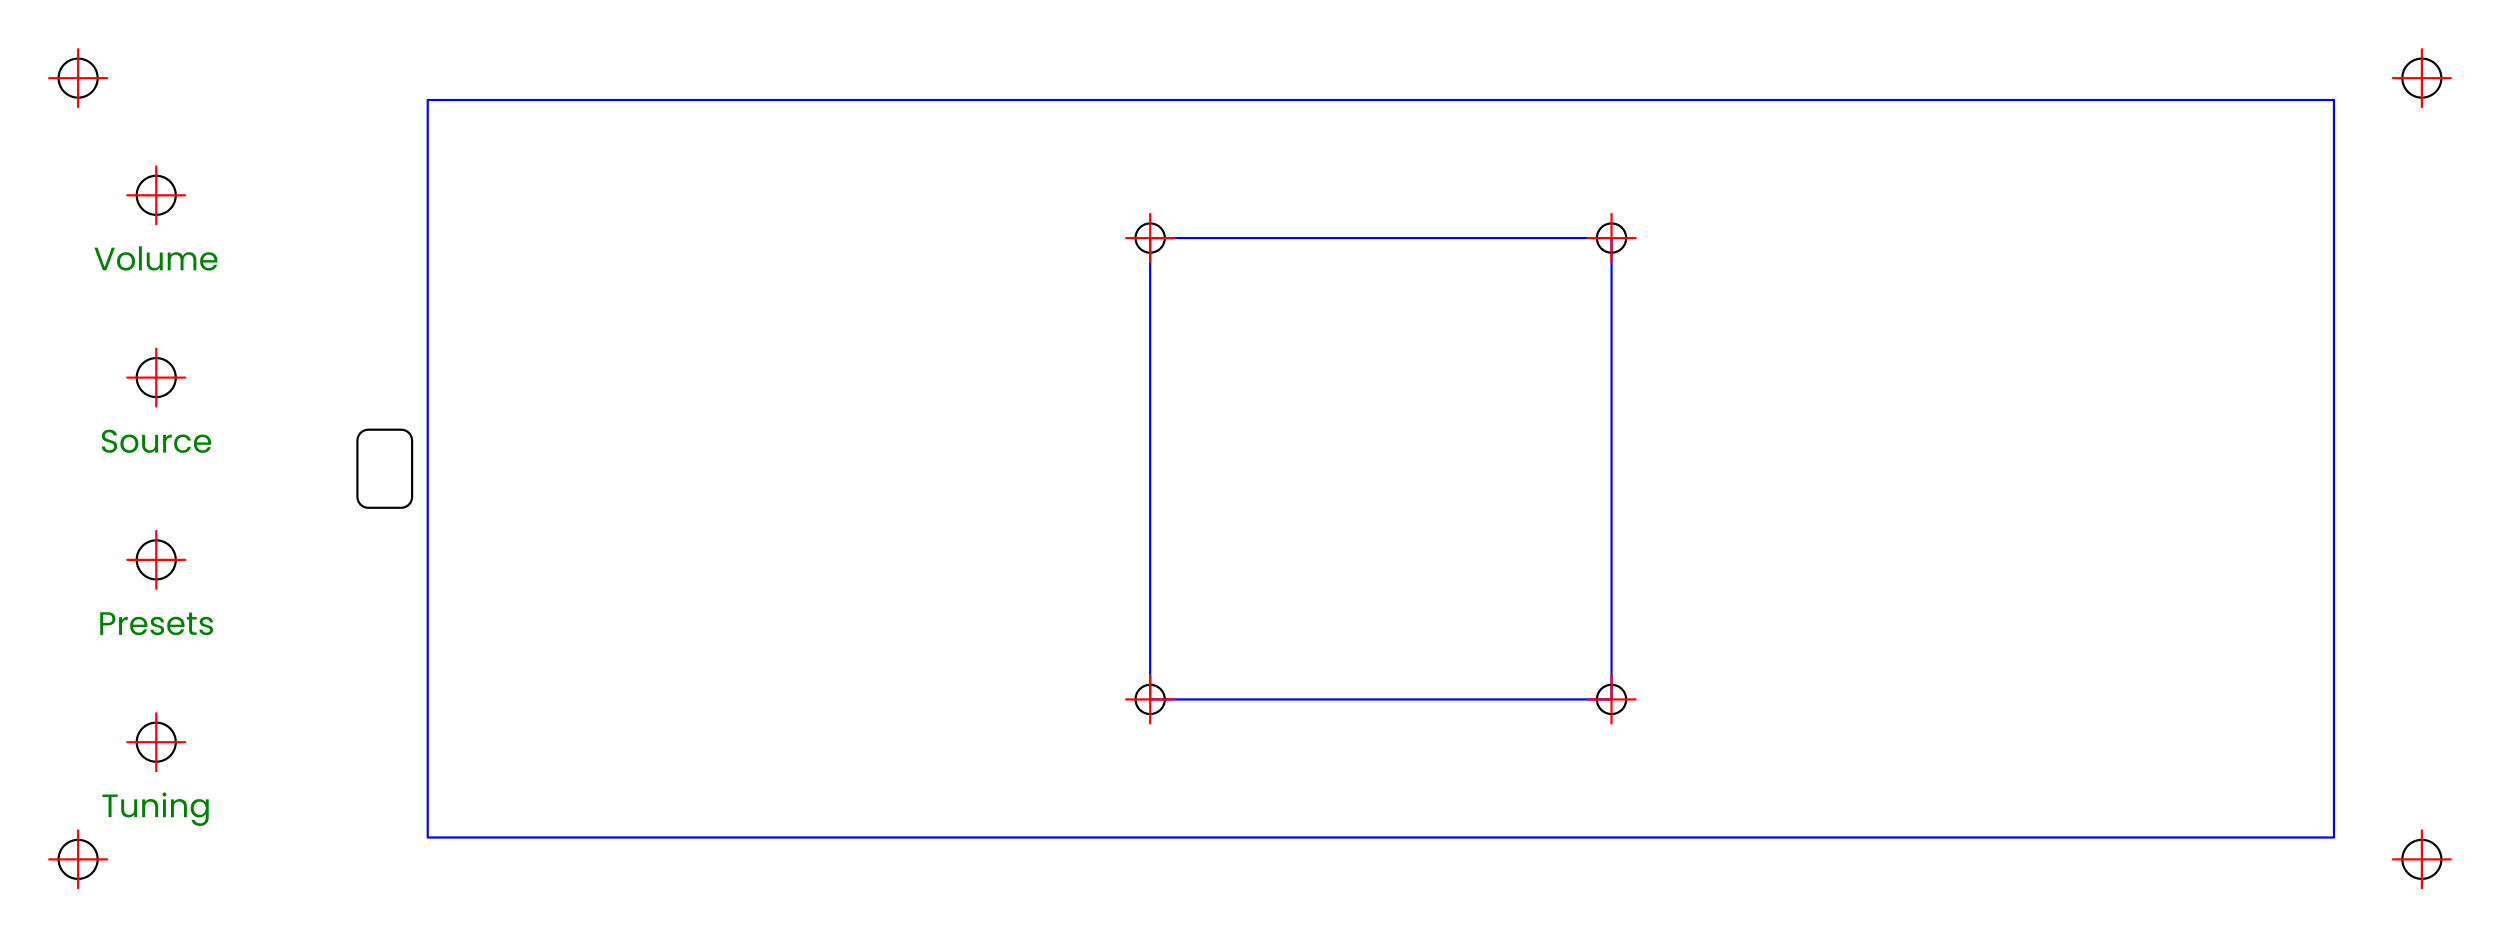
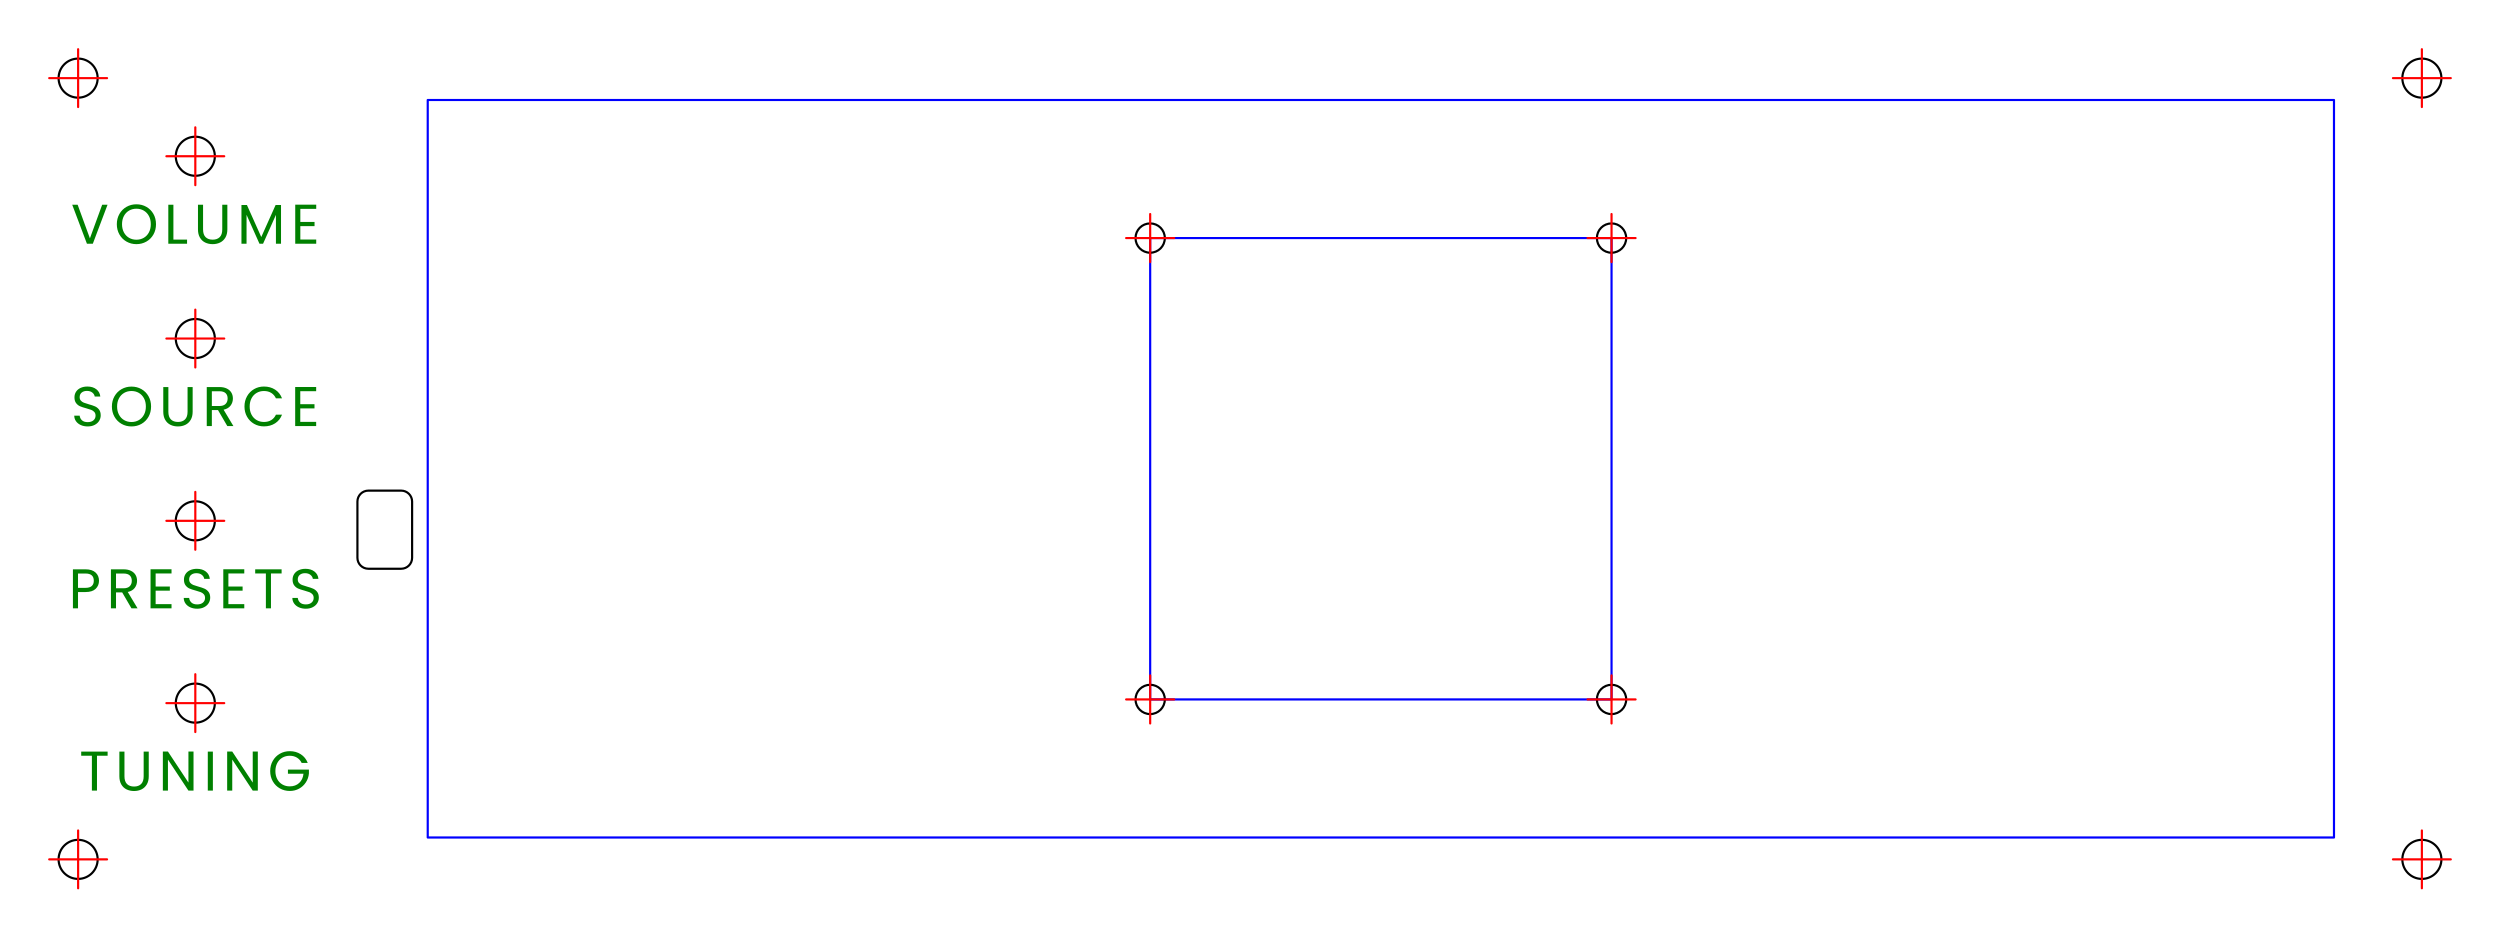
<svg xmlns="http://www.w3.org/2000/svg" version="1.1" width="1152" height="432" viewBox="0 0 1152 432">
  <g id="reference-guides">
    <rect id="lcd-reference" x="197.1" y="46.08" width="878.4" height="339.84" fill="none" stroke="#0000ff" stroke-width="1" stroke-linecap="round" stroke-linejoin="round" />
    <rect id="VESA-75-2-guide" x="530.001" y="109.701" width="212.598" height="212.598" fill="none" stroke="#0000ff" stroke-width="1" stroke-linecap="round" stroke-linejoin="round" />
  </g>
  <g id="outlines">
    <circle id="Panel-mounting-holes-1-1" cx="36" cy="36" r="9" fill="none" stroke="#000000" stroke-width="1" stroke-linecap="round" stroke-linejoin="round" />
    <circle id="Panel-mounting-holes-1-2" cx="1116" cy="36" r="9" fill="none" stroke="#000000" stroke-width="1" stroke-linecap="round" stroke-linejoin="round" />
    <circle id="Panel-mounting-holes-1-3" cx="36" cy="396" r="9" fill="none" stroke="#000000" stroke-width="1" stroke-linecap="round" stroke-linejoin="round" />
    <circle id="Panel-mounting-holes-1-4" cx="1116" cy="396" r="9" fill="none" stroke="#000000" stroke-width="1" stroke-linecap="round" stroke-linejoin="round" />
    <circle id="VESA-75-2-1" cx="530.001" cy="109.701" r="6.75" fill="none" stroke="#000000" stroke-width="1" stroke-linecap="round" stroke-linejoin="round" />
    <circle id="VESA-75-2-2" cx="742.599" cy="109.701" r="6.75" fill="none" stroke="#000000" stroke-width="1" stroke-linecap="round" stroke-linejoin="round" />
    <circle id="VESA-75-2-3" cx="530.001" cy="322.299" r="6.75" fill="none" stroke="#000000" stroke-width="1" stroke-linecap="round" stroke-linejoin="round" />
    <circle id="VESA-75-2-4" cx="742.599" cy="322.299" r="6.75" fill="none" stroke="#000000" stroke-width="1" stroke-linecap="round" stroke-linejoin="round" />
-     <circle id="Volume-knob-hole-3" cx="72" cy="90" r="9" fill="none" stroke="#000000" stroke-width="1" stroke-linecap="round" stroke-linejoin="round" />
-     <circle id="Source-knob-hole-4" cx="72" cy="174.002" r="9" fill="none" stroke="#000000" stroke-width="1" stroke-linecap="round" stroke-linejoin="round" />
-     <circle id="Presets-knob-hole-5" cx="72" cy="257.998" r="9" fill="none" stroke="#000000" stroke-width="1" stroke-linecap="round" stroke-linejoin="round" />
-     <circle id="Tuning-knob-hole-6" cx="72" cy="342" r="9" fill="none" stroke="#000000" stroke-width="1" stroke-linecap="round" stroke-linejoin="round" />
-     <rect id="USB-cable-opening-7" x="164.7" y="198" width="25.2" height="36" rx="5.04" ry="5.04" fill="none" stroke="#000000" stroke-width="1" stroke-linecap="round" stroke-linejoin="round" />
+     <circle id="Volume-knob-hole-3" cx="90" cy="72" r="9" fill="none" stroke="#000000" stroke-width="1" stroke-linecap="round" stroke-linejoin="round" />
+     <circle id="Source-knob-hole-4" cx="90" cy="156.002" r="9" fill="none" stroke="#000000" stroke-width="1" stroke-linecap="round" stroke-linejoin="round" />
+     <circle id="Presets-knob-hole-5" cx="90" cy="239.998" r="9" fill="none" stroke="#000000" stroke-width="1" stroke-linecap="round" stroke-linejoin="round" />
+     <circle id="Tuning-knob-hole-6" cx="90" cy="324" r="9" fill="none" stroke="#000000" stroke-width="1" stroke-linecap="round" stroke-linejoin="round" />
+     <rect id="USB-cable-opening-7" x="164.7" y="226.08" width="25.2" height="36" rx="5.04" ry="5.04" fill="none" stroke="#000000" stroke-width="1" stroke-linecap="round" stroke-linejoin="round" />
  </g>
  <g id="drill-crosshairs">
    <path id="Panel-mounting-holes-1-1-xh" d="M 22.68 36 L 49.32 36 M 36 22.68 L 36 49.32" fill="none" stroke="#ff0000" stroke-width="1" stroke-linecap="round" stroke-linejoin="round" />
    <path id="Panel-mounting-holes-1-2-xh" d="M 1102.68 36 L 1129.32 36 M 1116 22.68 L 1116 49.32" fill="none" stroke="#ff0000" stroke-width="1" stroke-linecap="round" stroke-linejoin="round" />
    <path id="Panel-mounting-holes-1-3-xh" d="M 22.68 396 L 49.32 396 M 36 382.68 L 36 409.32" fill="none" stroke="#ff0000" stroke-width="1" stroke-linecap="round" stroke-linejoin="round" />
    <path id="Panel-mounting-holes-1-4-xh" d="M 1102.68 396 L 1129.32 396 M 1116 382.68 L 1116 409.32" fill="none" stroke="#ff0000" stroke-width="1" stroke-linecap="round" stroke-linejoin="round" />
    <path id="VESA-75-2-1-xh" d="M 518.931 109.701 L 541.071 109.701 M 530.001 98.631 L 530.001 120.771" fill="none" stroke="#ff0000" stroke-width="1" stroke-linecap="round" stroke-linejoin="round" />
    <path id="VESA-75-2-2-xh" d="M 731.529 109.701 L 753.669 109.701 M 742.599 98.631 L 742.599 120.771" fill="none" stroke="#ff0000" stroke-width="1" stroke-linecap="round" stroke-linejoin="round" />
    <path id="VESA-75-2-3-xh" d="M 518.931 322.299 L 541.071 322.299 M 530.001 311.229 L 530.001 333.369" fill="none" stroke="#ff0000" stroke-width="1" stroke-linecap="round" stroke-linejoin="round" />
    <path id="VESA-75-2-4-xh" d="M 731.529 322.299 L 753.669 322.299 M 742.599 311.229 L 742.599 333.369" fill="none" stroke="#ff0000" stroke-width="1" stroke-linecap="round" stroke-linejoin="round" />
-     <path id="Volume-knob-hole-3-xh" d="M 58.68 90 L 85.32 90 M 72 76.68 L 72 103.32" fill="none" stroke="#ff0000" stroke-width="1" stroke-linecap="round" stroke-linejoin="round" />
-     <path id="Source-knob-hole-4-xh" d="M 58.68 174.002 L 85.32 174.002 M 72 160.682 L 72 187.322" fill="none" stroke="#ff0000" stroke-width="1" stroke-linecap="round" stroke-linejoin="round" />
-     <path id="Presets-knob-hole-5-xh" d="M 58.68 257.998 L 85.32 257.998 M 72 244.678 L 72 271.318" fill="none" stroke="#ff0000" stroke-width="1" stroke-linecap="round" stroke-linejoin="round" />
-     <path id="Tuning-knob-hole-6-xh" d="M 58.68 342 L 85.32 342 M 72 328.68 L 72 355.32" fill="none" stroke="#ff0000" stroke-width="1" stroke-linecap="round" stroke-linejoin="round" />
+     <path id="Volume-knob-hole-3-xh" d="M 76.68 72 L 103.32 72 M 90 58.68 L 90 85.32" fill="none" stroke="#ff0000" stroke-width="1" stroke-linecap="round" stroke-linejoin="round" />
+     <path id="Source-knob-hole-4-xh" d="M 76.68 156.002 L 103.32 156.002 M 90 142.682 L 90 169.322" fill="none" stroke="#ff0000" stroke-width="1" stroke-linecap="round" stroke-linejoin="round" />
+     <path id="Presets-knob-hole-5-xh" d="M 76.68 239.998 L 103.32 239.998 M 90 226.678 L 90 253.318" fill="none" stroke="#ff0000" stroke-width="1" stroke-linecap="round" stroke-linejoin="round" />
+     <path id="Tuning-knob-hole-6-xh" d="M 76.68 324 L 103.32 324 M 90 310.68 L 90 337.32" fill="none" stroke="#ff0000" stroke-width="1" stroke-linecap="round" stroke-linejoin="round" />
  </g>
  <g id="labels">
-     <path id="Volume-label-8" d="M 52.936 114.122 L 48.997 124.56 L 47.424 124.56 L 43.486 114.122 L 44.938 114.122 L 48.218 123.122 L 51.498 114.122 Z M 53.924 120.442 Q 53.924 119.184 54.471 118.218 Q 55.017 117.252 55.961 116.735 Q 56.904 116.218 58.072 116.218 Q 59.24 116.218 60.184 116.735 Q 61.127 117.252 61.674 118.21 Q 62.221 119.169 62.221 120.442 Q 62.221 121.715 61.659 122.68 Q 61.097 123.647 60.139 124.171 Q 59.181 124.695 58.012 124.695 Q 56.859 124.695 55.923 124.171 Q 54.987 123.647 54.456 122.68 Q 53.924 121.715 53.924 120.442 Z M 60.828 120.442 Q 60.828 119.453 60.438 118.764 Q 60.049 118.075 59.42 117.738 Q 58.791 117.401 58.057 117.401 Q 57.309 117.401 56.687 117.738 Q 56.066 118.075 55.691 118.764 Q 55.317 119.453 55.317 120.442 Q 55.317 121.445 55.684 122.134 Q 56.051 122.823 56.665 123.16 Q 57.279 123.497 58.012 123.497 Q 58.746 123.497 59.39 123.152 Q 60.034 122.808 60.431 122.119 Q 60.828 121.43 60.828 120.442 Z M 65.381 113.478 L 65.381 124.56 L 64.018 124.56 L 64.018 113.478 Z M 74.98 116.353 L 74.98 124.56 L 73.617 124.56 L 73.617 123.347 Q 73.228 123.976 72.532 124.328 Q 71.835 124.68 70.997 124.68 Q 70.038 124.68 69.274 124.283 Q 68.511 123.886 68.069 123.092 Q 67.627 122.299 67.627 121.16 L 67.627 116.353 L 68.975 116.353 L 68.975 120.981 Q 68.975 122.194 69.589 122.845 Q 70.203 123.497 71.266 123.497 Q 72.359 123.497 72.988 122.823 Q 73.617 122.149 73.617 120.861 L 73.617 116.353 Z M 90.48 119.723 L 90.48 124.56 L 89.132 124.56 L 89.132 119.917 Q 89.132 118.689 88.526 118.038 Q 87.919 117.386 86.886 117.386 Q 85.823 117.386 85.194 118.068 Q 84.565 118.749 84.565 120.037 L 84.565 124.56 L 83.217 124.56 L 83.217 119.917 Q 83.217 118.689 82.611 118.038 Q 82.004 117.386 80.971 117.386 Q 79.907 117.386 79.278 118.068 Q 78.649 118.749 78.649 120.037 L 78.649 124.56 L 77.287 124.56 L 77.287 116.353 L 78.649 116.353 L 78.649 117.536 Q 79.054 116.892 79.735 116.548 Q 80.416 116.203 81.24 116.203 Q 82.273 116.203 83.067 116.668 Q 83.861 117.132 84.25 118.031 Q 84.595 117.162 85.388 116.683 Q 86.182 116.203 87.156 116.203 Q 88.114 116.203 88.863 116.6 Q 89.612 116.997 90.046 117.791 Q 90.48 118.585 90.48 119.723 Z M 100.155 120.966 L 93.595 120.966 Q 93.67 122.179 94.427 122.86 Q 95.183 123.542 96.261 123.542 Q 97.145 123.542 97.736 123.13 Q 98.328 122.718 98.567 122.029 L 100.035 122.029 Q 99.706 123.212 98.717 123.954 Q 97.729 124.695 96.261 124.695 Q 95.093 124.695 94.172 124.171 Q 93.251 123.647 92.727 122.68 Q 92.203 121.715 92.203 120.442 Q 92.203 119.169 92.712 118.21 Q 93.221 117.252 94.142 116.735 Q 95.063 116.218 96.261 116.218 Q 97.429 116.218 98.328 116.728 Q 99.226 117.237 99.713 118.128 Q 100.2 119.019 100.2 120.142 Q 100.2 120.531 100.155 120.966 Z M 96.201 117.371 Q 95.168 117.371 94.442 118.031 Q 93.715 118.689 93.61 119.858 L 98.792 119.858 Q 98.792 119.079 98.448 118.517 Q 98.103 117.956 97.512 117.664 Q 96.92 117.371 96.201 117.371 Z" fill="#008000" fill-rule="nonzero" stroke="none" />
-     <path id="Source-label-9" d="M 46.893 205.777 L 48.345 205.777 Q 48.42 206.511 48.952 207.012 Q 49.484 207.514 50.502 207.514 Q 51.475 207.514 52.037 207.027 Q 52.599 206.541 52.599 205.777 Q 52.599 205.178 52.269 204.803 Q 51.94 204.429 51.445 204.234 Q 50.951 204.04 50.113 203.815 Q 49.079 203.545 48.458 203.276 Q 47.836 203.006 47.394 202.43 Q 46.953 201.853 46.953 200.88 Q 46.953 200.026 47.387 199.367 Q 47.821 198.708 48.608 198.349 Q 49.394 197.989 50.412 197.989 Q 51.88 197.989 52.816 198.723 Q 53.752 199.457 53.872 200.67 L 52.374 200.67 Q 52.299 200.071 51.745 199.614 Q 51.191 199.157 50.277 199.157 Q 49.424 199.157 48.885 199.599 Q 48.345 200.041 48.345 200.835 Q 48.345 201.404 48.667 201.763 Q 48.989 202.123 49.461 202.31 Q 49.933 202.497 50.786 202.737 Q 51.82 203.021 52.449 203.298 Q 53.078 203.575 53.527 204.152 Q 53.976 204.728 53.976 205.717 Q 53.976 206.481 53.572 207.155 Q 53.168 207.829 52.374 208.248 Q 51.58 208.667 50.502 208.667 Q 49.469 208.667 48.652 208.3 Q 47.836 207.933 47.372 207.282 Q 46.908 206.631 46.893 205.777 Z M 55.474 204.444 Q 55.474 203.186 56.021 202.22 Q 56.567 201.254 57.511 200.737 Q 58.454 200.221 59.622 200.221 Q 60.791 200.221 61.734 200.737 Q 62.677 201.254 63.224 202.213 Q 63.771 203.171 63.771 204.444 Q 63.771 205.717 63.209 206.683 Q 62.648 207.649 61.689 208.173 Q 60.731 208.697 59.562 208.697 Q 58.409 208.697 57.473 208.173 Q 56.537 207.649 56.006 206.683 Q 55.474 205.717 55.474 204.444 Z M 62.378 204.444 Q 62.378 203.456 61.989 202.767 Q 61.599 202.078 60.97 201.741 Q 60.341 201.404 59.607 201.404 Q 58.859 201.404 58.237 201.741 Q 57.616 202.078 57.241 202.767 Q 56.867 203.456 56.867 204.444 Q 56.867 205.447 57.234 206.136 Q 57.601 206.825 58.215 207.162 Q 58.829 207.499 59.562 207.499 Q 60.296 207.499 60.94 207.155 Q 61.584 206.81 61.981 206.121 Q 62.378 205.432 62.378 204.444 Z M 72.846 200.356 L 72.846 208.562 L 71.483 208.562 L 71.483 207.349 Q 71.094 207.978 70.398 208.33 Q 69.701 208.682 68.862 208.682 Q 67.904 208.682 67.14 208.285 Q 66.376 207.888 65.935 207.095 Q 65.493 206.301 65.493 205.163 L 65.493 200.356 L 66.841 200.356 L 66.841 204.983 Q 66.841 206.196 67.455 206.848 Q 68.069 207.499 69.132 207.499 Q 70.225 207.499 70.854 206.825 Q 71.483 206.151 71.483 204.863 L 71.483 200.356 Z M 79.166 200.206 L 79.166 201.613 L 78.807 201.613 Q 76.515 201.613 76.515 204.1 L 76.515 208.562 L 75.152 208.562 L 75.152 200.356 L 76.515 200.356 L 76.515 201.688 Q 76.875 200.984 77.541 200.595 Q 78.208 200.206 79.166 200.206 Z M 84.228 200.221 Q 85.74 200.221 86.721 200.955 Q 87.702 201.688 88.017 202.991 L 86.549 202.991 Q 86.34 202.243 85.733 201.808 Q 85.126 201.374 84.228 201.374 Q 83.06 201.374 82.341 202.175 Q 81.622 202.976 81.622 204.444 Q 81.622 205.927 82.341 206.735 Q 83.06 207.544 84.228 207.544 Q 85.126 207.544 85.725 207.125 Q 86.325 206.705 86.549 205.927 L 88.017 205.927 Q 87.687 207.185 86.699 207.941 Q 85.71 208.697 84.228 208.697 Q 83.06 208.697 82.154 208.173 Q 81.248 207.649 80.739 206.69 Q 80.229 205.732 80.229 204.444 Q 80.229 203.171 80.739 202.22 Q 81.248 201.269 82.154 200.745 Q 83.06 200.221 84.228 200.221 Z M 97.272 204.968 L 90.713 204.968 Q 90.787 206.181 91.544 206.863 Q 92.3 207.544 93.378 207.544 Q 94.262 207.544 94.853 207.132 Q 95.445 206.72 95.684 206.031 L 97.152 206.031 Q 96.823 207.215 95.834 207.956 Q 94.846 208.697 93.378 208.697 Q 92.21 208.697 91.289 208.173 Q 90.368 207.649 89.844 206.683 Q 89.32 205.717 89.32 204.444 Q 89.32 203.171 89.829 202.213 Q 90.338 201.254 91.259 200.737 Q 92.18 200.221 93.378 200.221 Q 94.546 200.221 95.445 200.73 Q 96.344 201.239 96.83 202.13 Q 97.317 203.021 97.317 204.144 Q 97.317 204.534 97.272 204.968 Z M 93.318 201.374 Q 92.285 201.374 91.559 202.033 Q 90.832 202.692 90.728 203.86 L 95.909 203.86 Q 95.909 203.081 95.565 202.52 Q 95.22 201.958 94.629 201.666 Q 94.037 201.374 93.318 201.374 Z" fill="#008000" fill-rule="nonzero" stroke="none" />
-     <path id="Presets-label-10" d="M 49.566 288.2 L 47.559 288.2 L 47.559 292.558 L 46.196 292.558 L 46.196 282.119 L 49.566 282.119 Q 51.333 282.119 52.254 282.973 Q 53.175 283.827 53.175 285.174 Q 53.175 286.477 52.284 287.339 Q 51.393 288.2 49.566 288.2 Z M 51.782 285.174 Q 51.782 283.243 49.566 283.243 L 47.559 283.243 L 47.559 287.076 L 49.566 287.076 Q 50.704 287.076 51.243 286.582 Q 51.782 286.088 51.782 285.174 Z M 58.881 284.201 L 58.881 285.609 L 58.522 285.609 Q 56.23 285.609 56.23 288.095 L 56.23 292.558 L 54.867 292.558 L 54.867 284.351 L 56.23 284.351 L 56.23 285.684 Q 56.59 284.98 57.256 284.59 Q 57.923 284.201 58.881 284.201 Z M 67.897 288.963 L 61.337 288.963 Q 61.412 290.176 62.168 290.858 Q 62.925 291.539 64.003 291.539 Q 64.886 291.539 65.478 291.127 Q 66.07 290.716 66.309 290.027 L 67.777 290.027 Q 67.447 291.21 66.459 291.951 Q 65.471 292.692 64.003 292.692 Q 62.835 292.692 61.914 292.168 Q 60.993 291.644 60.468 290.678 Q 59.944 289.712 59.944 288.439 Q 59.944 287.166 60.453 286.208 Q 60.963 285.249 61.884 284.733 Q 62.805 284.216 64.003 284.216 Q 65.171 284.216 66.07 284.725 Q 66.968 285.234 67.455 286.125 Q 67.942 287.017 67.942 288.14 Q 67.942 288.529 67.897 288.963 Z M 63.943 285.369 Q 62.91 285.369 62.183 286.028 Q 61.457 286.687 61.352 287.855 L 66.534 287.855 Q 66.534 287.076 66.189 286.515 Q 65.845 285.953 65.253 285.661 Q 64.662 285.369 63.943 285.369 Z M 69.289 290.147 L 70.697 290.147 Q 70.757 290.76 71.274 291.15 Q 71.79 291.539 72.629 291.539 Q 73.408 291.539 73.857 291.195 Q 74.306 290.85 74.306 290.326 Q 74.306 289.787 73.827 289.525 Q 73.348 289.263 72.344 289.008 Q 71.431 288.769 70.854 288.522 Q 70.278 288.274 69.866 287.788 Q 69.454 287.301 69.454 286.507 Q 69.454 285.878 69.829 285.354 Q 70.203 284.83 70.892 284.523 Q 71.581 284.216 72.464 284.216 Q 73.827 284.216 74.666 284.905 Q 75.504 285.594 75.564 286.792 L 74.201 286.792 Q 74.156 286.148 73.685 285.759 Q 73.213 285.369 72.419 285.369 Q 71.686 285.369 71.251 285.684 Q 70.817 285.998 70.817 286.507 Q 70.817 286.912 71.079 287.174 Q 71.341 287.436 71.738 287.593 Q 72.135 287.75 72.839 287.945 Q 73.722 288.185 74.276 288.417 Q 74.831 288.649 75.227 289.113 Q 75.624 289.577 75.639 290.326 Q 75.639 291 75.265 291.539 Q 74.89 292.078 74.209 292.385 Q 73.528 292.692 72.644 292.692 Q 71.701 292.692 70.952 292.37 Q 70.203 292.048 69.769 291.472 Q 69.334 290.895 69.289 290.147 Z M 84.999 288.963 L 78.44 288.963 Q 78.515 290.176 79.271 290.858 Q 80.027 291.539 81.105 291.539 Q 81.989 291.539 82.581 291.127 Q 83.172 290.716 83.412 290.027 L 84.879 290.027 Q 84.55 291.21 83.561 291.951 Q 82.573 292.692 81.105 292.692 Q 79.937 292.692 79.016 292.168 Q 78.095 291.644 77.571 290.678 Q 77.047 289.712 77.047 288.439 Q 77.047 287.166 77.556 286.208 Q 78.065 285.249 78.986 284.733 Q 79.907 284.216 81.105 284.216 Q 82.273 284.216 83.172 284.725 Q 84.071 285.234 84.557 286.125 Q 85.044 287.017 85.044 288.14 Q 85.044 288.529 84.999 288.963 Z M 81.046 285.369 Q 80.012 285.369 79.286 286.028 Q 78.559 286.687 78.455 287.855 L 83.636 287.855 Q 83.636 287.076 83.292 286.515 Q 82.948 285.953 82.356 285.661 Q 81.764 285.369 81.046 285.369 Z M 88.504 285.474 L 88.504 290.311 Q 88.504 290.91 88.758 291.157 Q 89.013 291.404 89.642 291.404 L 90.645 291.404 L 90.645 292.558 L 89.417 292.558 Q 88.279 292.558 87.71 292.033 Q 87.141 291.509 87.141 290.311 L 87.141 285.474 L 86.077 285.474 L 86.077 284.351 L 87.141 284.351 L 87.141 282.284 L 88.504 282.284 L 88.504 284.351 L 90.645 284.351 L 90.645 285.474 Z M 91.843 290.147 L 93.251 290.147 Q 93.311 290.76 93.828 291.15 Q 94.344 291.539 95.183 291.539 Q 95.962 291.539 96.411 291.195 Q 96.86 290.85 96.86 290.326 Q 96.86 289.787 96.381 289.525 Q 95.902 289.263 94.898 289.008 Q 93.985 288.769 93.408 288.522 Q 92.832 288.274 92.42 287.788 Q 92.008 287.301 92.008 286.507 Q 92.008 285.878 92.382 285.354 Q 92.757 284.83 93.446 284.523 Q 94.135 284.216 95.018 284.216 Q 96.381 284.216 97.22 284.905 Q 98.058 285.594 98.118 286.792 L 96.755 286.792 Q 96.71 286.148 96.239 285.759 Q 95.767 285.369 94.973 285.369 Q 94.239 285.369 93.805 285.684 Q 93.371 285.998 93.371 286.507 Q 93.371 286.912 93.633 287.174 Q 93.895 287.436 94.292 287.593 Q 94.689 287.75 95.392 287.945 Q 96.276 288.185 96.83 288.417 Q 97.384 288.649 97.781 289.113 Q 98.178 289.577 98.193 290.326 Q 98.193 291 97.819 291.539 Q 97.444 292.078 96.763 292.385 Q 96.081 292.692 95.198 292.692 Q 94.254 292.692 93.505 292.37 Q 92.757 292.048 92.322 291.472 Q 91.888 290.895 91.843 290.147 Z" fill="#008000" fill-rule="nonzero" stroke="none" />
-     <path id="Tuning-label-11" d="M 54.246 366.122 L 54.246 367.23 L 51.401 367.23 L 51.401 376.56 L 50.038 376.56 L 50.038 367.23 L 47.177 367.23 L 47.177 366.122 Z M 63.202 368.353 L 63.202 376.56 L 61.839 376.56 L 61.839 375.347 Q 61.449 375.976 60.753 376.328 Q 60.057 376.68 59.218 376.68 Q 58.26 376.68 57.496 376.283 Q 56.732 375.886 56.29 375.092 Q 55.848 374.299 55.848 373.16 L 55.848 368.353 L 57.196 368.353 L 57.196 372.981 Q 57.196 374.194 57.81 374.845 Q 58.424 375.497 59.488 375.497 Q 60.581 375.497 61.21 374.823 Q 61.839 374.149 61.839 372.861 L 61.839 368.353 Z M 72.861 371.723 L 72.861 376.56 L 71.513 376.56 L 71.513 371.917 Q 71.513 370.689 70.899 370.038 Q 70.285 369.387 69.222 369.387 Q 68.144 369.387 67.507 370.06 Q 66.871 370.734 66.871 372.022 L 66.871 376.56 L 65.508 376.56 L 65.508 368.353 L 66.871 368.353 L 66.871 369.521 Q 67.275 368.892 67.972 368.548 Q 68.668 368.203 69.507 368.203 Q 71.004 368.203 71.933 369.109 Q 72.861 370.015 72.861 371.723 Z M 74.868 366.092 Q 74.868 365.702 75.138 365.433 Q 75.407 365.163 75.796 365.163 Q 76.171 365.163 76.433 365.433 Q 76.695 365.702 76.695 366.092 Q 76.695 366.481 76.433 366.751 Q 76.171 367.02 75.796 367.02 Q 75.407 367.02 75.138 366.751 Q 74.868 366.481 74.868 366.092 Z M 76.455 368.353 L 76.455 376.56 L 75.093 376.56 L 75.093 368.353 Z M 86.13 371.723 L 86.13 376.56 L 84.782 376.56 L 84.782 371.917 Q 84.782 370.689 84.168 370.038 Q 83.554 369.387 82.491 369.387 Q 81.412 369.387 80.776 370.06 Q 80.139 370.734 80.139 372.022 L 80.139 376.56 L 78.777 376.56 L 78.777 368.353 L 80.139 368.353 L 80.139 369.521 Q 80.544 368.892 81.24 368.548 Q 81.937 368.203 82.775 368.203 Q 84.273 368.203 85.201 369.109 Q 86.13 370.015 86.13 371.723 Z M 94.801 369.851 L 94.801 368.353 L 96.179 368.353 L 96.179 376.74 Q 96.179 377.863 95.7 378.739 Q 95.22 379.615 94.329 380.109 Q 93.438 380.603 92.255 380.603 Q 90.638 380.603 89.559 379.84 Q 88.481 379.076 88.286 377.758 L 89.634 377.758 Q 89.859 378.507 90.563 378.964 Q 91.267 379.42 92.255 379.42 Q 93.378 379.42 94.09 378.716 Q 94.801 378.013 94.801 376.74 L 94.801 375.017 Q 94.397 375.736 93.603 376.216 Q 92.809 376.695 91.746 376.695 Q 90.653 376.695 89.761 376.156 Q 88.871 375.616 88.361 374.643 Q 87.852 373.67 87.852 372.427 Q 87.852 371.169 88.361 370.218 Q 88.871 369.267 89.761 368.743 Q 90.653 368.218 91.746 368.218 Q 92.809 368.218 93.61 368.683 Q 94.412 369.147 94.801 369.851 Z M 92.015 369.401 Q 91.252 369.401 90.623 369.761 Q 89.994 370.12 89.619 370.809 Q 89.245 371.498 89.245 372.427 Q 89.245 373.37 89.619 374.067 Q 89.994 374.763 90.623 375.13 Q 91.252 375.497 92.015 375.497 Q 92.779 375.497 93.416 375.13 Q 94.052 374.763 94.427 374.067 Q 94.801 373.37 94.801 372.442 Q 94.801 371.513 94.427 370.824 Q 94.052 370.135 93.416 369.768 Q 92.779 369.401 92.015 369.401 Z" fill="#008000" fill-rule="nonzero" stroke="none" />
+     <path id="Volume-label-8" d="M 49.552 94.346 L 42.769 112.32 L 40.062 112.32 L 33.279 94.346 L 35.781 94.346 L 41.428 109.844 L 47.076 94.346 Z M 53.832 103.32 Q 53.832 100.69 55.032 98.588 Q 56.231 96.486 58.294 95.313 Q 60.357 94.139 62.858 94.139 Q 65.385 94.139 67.448 95.313 Q 69.511 96.486 70.698 98.575 Q 71.884 100.664 71.884 103.32 Q 71.884 105.976 70.698 108.065 Q 69.511 110.154 67.448 111.327 Q 65.385 112.501 62.858 112.501 Q 60.357 112.501 58.294 111.327 Q 56.231 110.154 55.032 108.052 Q 53.832 105.95 53.832 103.32 Z M 69.486 103.32 Q 69.486 101.154 68.622 99.542 Q 67.758 97.93 66.262 97.053 Q 64.766 96.177 62.858 96.177 Q 60.95 96.177 59.454 97.053 Q 57.959 97.93 57.095 99.542 Q 56.231 101.154 56.231 103.32 Q 56.231 105.46 57.095 107.085 Q 57.959 108.71 59.467 109.587 Q 60.976 110.463 62.858 110.463 Q 64.741 110.463 66.249 109.587 Q 67.758 108.71 68.622 107.085 Q 69.486 105.46 69.486 103.32 Z M 79.904 110.412 L 86.196 110.412 L 86.196 112.32 L 77.557 112.32 L 77.557 94.346 L 79.904 94.346 Z M 93.572 94.346 L 93.572 105.718 Q 93.572 108.117 94.745 109.277 Q 95.918 110.438 98.007 110.438 Q 100.07 110.438 101.244 109.277 Q 102.417 108.117 102.417 105.718 L 102.417 94.346 L 104.764 94.346 L 104.764 105.692 Q 104.764 107.936 103.861 109.47 Q 102.959 111.005 101.424 111.753 Q 99.89 112.501 97.981 112.501 Q 96.073 112.501 94.539 111.753 Q 93.004 111.005 92.115 109.47 Q 91.225 107.936 91.225 105.692 L 91.225 94.346 Z M 129.494 94.475 L 129.494 112.32 L 127.148 112.32 L 127.148 99.013 L 121.216 112.32 L 119.566 112.32 L 113.609 98.988 L 113.609 112.32 L 111.262 112.32 L 111.262 94.475 L 113.789 94.475 L 120.391 109.225 L 126.993 94.475 Z M 138.391 96.254 L 138.391 102.263 L 144.941 102.263 L 144.941 104.197 L 138.391 104.197 L 138.391 110.386 L 145.715 110.386 L 145.715 112.32 L 136.044 112.32 L 136.044 94.32 L 145.715 94.32 L 145.715 96.254 Z" fill="#008000" fill-rule="nonzero" stroke="none" />
+     <path id="Source-label-9" d="M 34.208 191.526 L 36.709 191.526 Q 36.838 192.789 37.754 193.653 Q 38.669 194.517 40.423 194.517 Q 42.099 194.517 43.066 193.679 Q 44.033 192.841 44.033 191.526 Q 44.033 190.494 43.466 189.85 Q 42.898 189.205 42.047 188.87 Q 41.196 188.534 39.752 188.148 Q 37.973 187.683 36.903 187.219 Q 35.832 186.755 35.072 185.762 Q 34.311 184.769 34.311 183.093 Q 34.311 181.623 35.059 180.489 Q 35.807 179.354 37.16 178.735 Q 38.514 178.116 40.268 178.116 Q 42.795 178.116 44.407 179.38 Q 46.019 180.643 46.225 182.732 L 43.646 182.732 Q 43.517 181.701 42.563 180.914 Q 41.609 180.128 40.036 180.128 Q 38.566 180.128 37.638 180.888 Q 36.709 181.649 36.709 183.016 Q 36.709 183.996 37.264 184.615 Q 37.818 185.234 38.63 185.556 Q 39.443 185.878 40.913 186.291 Q 42.692 186.781 43.775 187.258 Q 44.858 187.735 45.632 188.728 Q 46.405 189.721 46.405 191.423 Q 46.405 192.738 45.709 193.898 Q 45.013 195.059 43.646 195.781 Q 42.279 196.503 40.423 196.503 Q 38.643 196.503 37.238 195.871 Q 35.832 195.239 35.033 194.118 Q 34.233 192.996 34.208 191.526 Z M 51.563 187.322 Q 51.563 184.692 52.762 182.59 Q 53.961 180.489 56.024 179.315 Q 58.087 178.142 60.589 178.142 Q 63.116 178.142 65.179 179.315 Q 67.242 180.489 68.428 182.577 Q 69.615 184.666 69.615 187.322 Q 69.615 189.979 68.428 192.067 Q 67.242 194.156 65.179 195.33 Q 63.116 196.503 60.589 196.503 Q 58.087 196.503 56.024 195.33 Q 53.961 194.156 52.762 192.054 Q 51.563 189.953 51.563 187.322 Z M 67.216 187.322 Q 67.216 185.156 66.352 183.544 Q 65.489 181.933 63.993 181.056 Q 62.497 180.179 60.589 180.179 Q 58.681 180.179 57.185 181.056 Q 55.689 181.933 54.825 183.544 Q 53.961 185.156 53.961 187.322 Q 53.961 189.463 54.825 191.087 Q 55.689 192.712 57.198 193.589 Q 58.706 194.466 60.589 194.466 Q 62.471 194.466 63.98 193.589 Q 65.489 192.712 66.352 191.087 Q 67.216 189.463 67.216 187.322 Z M 77.583 178.348 L 77.583 189.721 Q 77.583 192.119 78.756 193.279 Q 79.93 194.44 82.019 194.44 Q 84.082 194.44 85.255 193.279 Q 86.428 192.119 86.428 189.721 L 86.428 178.348 L 88.775 178.348 L 88.775 189.695 Q 88.775 191.938 87.873 193.473 Q 86.97 195.007 85.436 195.755 Q 83.901 196.503 81.993 196.503 Q 80.085 196.503 78.55 195.755 Q 77.016 195.007 76.126 193.473 Q 75.236 191.938 75.236 189.695 L 75.236 178.348 Z M 104.738 196.322 L 100.457 188.973 L 97.62 188.973 L 97.62 196.322 L 95.274 196.322 L 95.274 178.348 L 101.076 178.348 Q 103.113 178.348 104.519 179.044 Q 105.924 179.741 106.62 180.927 Q 107.317 182.113 107.317 183.635 Q 107.317 185.492 106.246 186.91 Q 105.176 188.328 103.036 188.792 L 107.549 196.322 Z M 97.62 187.09 L 101.076 187.09 Q 102.984 187.09 103.938 186.149 Q 104.893 185.208 104.893 183.635 Q 104.893 182.036 103.951 181.159 Q 103.01 180.282 101.076 180.282 L 97.62 180.282 Z M 121.629 178.116 Q 124.569 178.116 126.761 179.534 Q 128.953 180.953 129.958 183.557 L 127.148 183.557 Q 126.4 181.933 124.994 181.056 Q 123.589 180.179 121.629 180.179 Q 119.746 180.179 118.251 181.056 Q 116.755 181.933 115.904 183.544 Q 115.053 185.156 115.053 187.322 Q 115.053 189.463 115.904 191.075 Q 116.755 192.686 118.251 193.563 Q 119.746 194.44 121.629 194.44 Q 123.589 194.44 124.994 193.576 Q 126.4 192.712 127.148 191.087 L 129.958 191.087 Q 128.953 193.666 126.761 195.072 Q 124.569 196.477 121.629 196.477 Q 119.127 196.477 117.077 195.304 Q 115.027 194.13 113.841 192.042 Q 112.655 189.953 112.655 187.322 Q 112.655 184.692 113.841 182.59 Q 115.027 180.489 117.077 179.302 Q 119.127 178.116 121.629 178.116 Z M 138.365 180.256 L 138.365 186.265 L 144.916 186.265 L 144.916 188.199 L 138.365 188.199 L 138.365 194.388 L 145.689 194.388 L 145.689 196.322 L 136.019 196.322 L 136.019 178.322 L 145.689 178.322 L 145.689 180.256 Z" fill="#008000" fill-rule="nonzero" stroke="none" />
+     <path id="Presets-label-10" d="M 39.404 272.813 L 35.948 272.813 L 35.948 280.318 L 33.602 280.318 L 33.602 262.343 L 39.404 262.343 Q 42.447 262.343 44.033 263.813 Q 45.619 265.283 45.619 267.604 Q 45.619 269.848 44.084 271.33 Q 42.55 272.813 39.404 272.813 Z M 43.221 267.604 Q 43.221 264.277 39.404 264.277 L 35.948 264.277 L 35.948 270.879 L 39.404 270.879 Q 41.364 270.879 42.292 270.028 Q 43.221 269.177 43.221 267.604 Z M 60.576 280.318 L 56.295 272.968 L 53.459 272.968 L 53.459 280.318 L 51.112 280.318 L 51.112 262.343 L 56.914 262.343 Q 58.951 262.343 60.357 263.04 Q 61.762 263.736 62.459 264.922 Q 63.155 266.108 63.155 267.63 Q 63.155 269.487 62.084 270.905 Q 61.014 272.323 58.874 272.788 L 63.387 280.318 Z M 53.459 271.086 L 56.914 271.086 Q 58.822 271.086 59.776 270.144 Q 60.731 269.203 60.731 267.63 Q 60.731 266.031 59.789 265.154 Q 58.848 264.277 56.914 264.277 L 53.459 264.277 Z M 71.716 264.252 L 71.716 270.26 L 78.266 270.26 L 78.266 272.194 L 71.716 272.194 L 71.716 278.384 L 79.04 278.384 L 79.04 280.318 L 69.37 280.318 L 69.37 262.318 L 79.04 262.318 L 79.04 264.252 Z M 84.662 275.521 L 87.163 275.521 Q 87.292 276.785 88.208 277.649 Q 89.123 278.512 90.877 278.512 Q 92.553 278.512 93.52 277.674 Q 94.487 276.836 94.487 275.521 Q 94.487 274.49 93.92 273.845 Q 93.352 273.2 92.501 272.865 Q 91.65 272.53 90.206 272.143 Q 88.427 271.679 87.357 271.214 Q 86.287 270.75 85.526 269.757 Q 84.765 268.765 84.765 267.088 Q 84.765 265.618 85.513 264.484 Q 86.261 263.349 87.615 262.73 Q 88.969 262.111 90.722 262.111 Q 93.249 262.111 94.861 263.375 Q 96.473 264.639 96.679 266.727 L 94.1 266.727 Q 93.971 265.696 93.017 264.909 Q 92.063 264.123 90.49 264.123 Q 89.02 264.123 88.092 264.884 Q 87.163 265.644 87.163 267.011 Q 87.163 267.991 87.718 268.61 Q 88.272 269.229 89.085 269.551 Q 89.897 269.873 91.367 270.286 Q 93.146 270.776 94.229 271.253 Q 95.312 271.73 96.086 272.723 Q 96.86 273.716 96.86 275.418 Q 96.86 276.733 96.163 277.894 Q 95.467 279.054 94.1 279.776 Q 92.734 280.498 90.877 280.498 Q 89.097 280.498 87.692 279.866 Q 86.287 279.235 85.487 278.113 Q 84.688 276.991 84.662 275.521 Z M 105.241 264.252 L 105.241 270.26 L 111.791 270.26 L 111.791 272.194 L 105.241 272.194 L 105.241 278.384 L 112.564 278.384 L 112.564 280.318 L 102.894 280.318 L 102.894 262.318 L 112.564 262.318 L 112.564 264.252 Z M 129.765 262.343 L 129.765 264.252 L 124.865 264.252 L 124.865 280.318 L 122.519 280.318 L 122.519 264.252 L 117.593 264.252 L 117.593 262.343 Z M 134.716 275.521 L 137.218 275.521 Q 137.347 276.785 138.262 277.649 Q 139.178 278.512 140.931 278.512 Q 142.607 278.512 143.575 277.674 Q 144.542 276.836 144.542 275.521 Q 144.542 274.49 143.974 273.845 Q 143.407 273.2 142.556 272.865 Q 141.705 272.53 140.261 272.143 Q 138.481 271.679 137.411 271.214 Q 136.341 270.75 135.58 269.757 Q 134.82 268.765 134.82 267.088 Q 134.82 265.618 135.567 264.484 Q 136.315 263.349 137.669 262.73 Q 139.023 262.111 140.776 262.111 Q 143.304 262.111 144.916 263.375 Q 146.527 264.639 146.733 266.727 L 144.155 266.727 Q 144.026 265.696 143.072 264.909 Q 142.118 264.123 140.544 264.123 Q 139.075 264.123 138.146 264.884 Q 137.218 265.644 137.218 267.011 Q 137.218 267.991 137.772 268.61 Q 138.327 269.229 139.139 269.551 Q 139.951 269.873 141.421 270.286 Q 143.201 270.776 144.284 271.253 Q 145.367 271.73 146.14 272.723 Q 146.914 273.716 146.914 275.418 Q 146.914 276.733 146.218 277.894 Q 145.522 279.054 144.155 279.776 Q 142.788 280.498 140.931 280.498 Q 139.152 280.498 137.746 279.866 Q 136.341 279.235 135.542 278.113 Q 134.742 276.991 134.716 275.521 Z" fill="#008000" fill-rule="nonzero" stroke="none" />
+     <path id="Tuning-label-11" d="M 49.59 346.346 L 49.59 348.254 L 44.691 348.254 L 44.691 364.32 L 42.344 364.32 L 42.344 348.254 L 37.418 348.254 L 37.418 346.346 Z M 57.352 346.346 L 57.352 357.718 Q 57.352 360.117 58.526 361.277 Q 59.699 362.438 61.788 362.438 Q 63.851 362.438 65.024 361.277 Q 66.198 360.117 66.198 357.718 L 66.198 346.346 L 68.544 346.346 L 68.544 357.692 Q 68.544 359.936 67.642 361.47 Q 66.739 363.005 65.205 363.753 Q 63.67 364.5 61.762 364.5 Q 59.854 364.5 58.319 363.753 Q 56.785 363.005 55.895 361.47 Q 55.006 359.936 55.006 357.692 L 55.006 346.346 Z M 89.175 364.32 L 86.828 364.32 L 77.39 350.008 L 77.39 364.32 L 75.043 364.32 L 75.043 346.32 L 77.39 346.32 L 86.828 360.606 L 86.828 346.32 L 89.175 346.32 Z M 98.097 346.346 L 98.097 364.32 L 95.751 364.32 L 95.751 346.346 Z M 118.805 364.32 L 116.459 364.32 L 107.02 350.008 L 107.02 364.32 L 104.673 364.32 L 104.673 346.32 L 107.02 346.32 L 116.459 360.606 L 116.459 346.32 L 118.805 346.32 Z M 138.997 351.555 Q 138.249 349.982 136.831 349.118 Q 135.413 348.254 133.53 348.254 Q 131.648 348.254 130.139 349.118 Q 128.63 349.982 127.766 351.594 Q 126.903 353.205 126.903 355.32 Q 126.903 357.435 127.766 359.034 Q 128.63 360.632 130.139 361.496 Q 131.648 362.36 133.53 362.36 Q 136.161 362.36 137.863 360.787 Q 139.565 359.214 139.848 356.532 L 132.679 356.532 L 132.679 354.624 L 142.35 354.624 L 142.35 356.429 Q 142.143 358.647 140.957 360.49 Q 139.771 362.334 137.837 363.404 Q 135.903 364.475 133.53 364.475 Q 131.029 364.475 128.966 363.301 Q 126.903 362.128 125.703 360.039 Q 124.504 357.95 124.504 355.32 Q 124.504 352.69 125.703 350.588 Q 126.903 348.486 128.966 347.313 Q 131.029 346.139 133.53 346.139 Q 136.393 346.139 138.597 347.558 Q 140.802 348.976 141.808 351.555 Z" fill="#008000" fill-rule="nonzero" stroke="none" />
  </g>
</svg>
